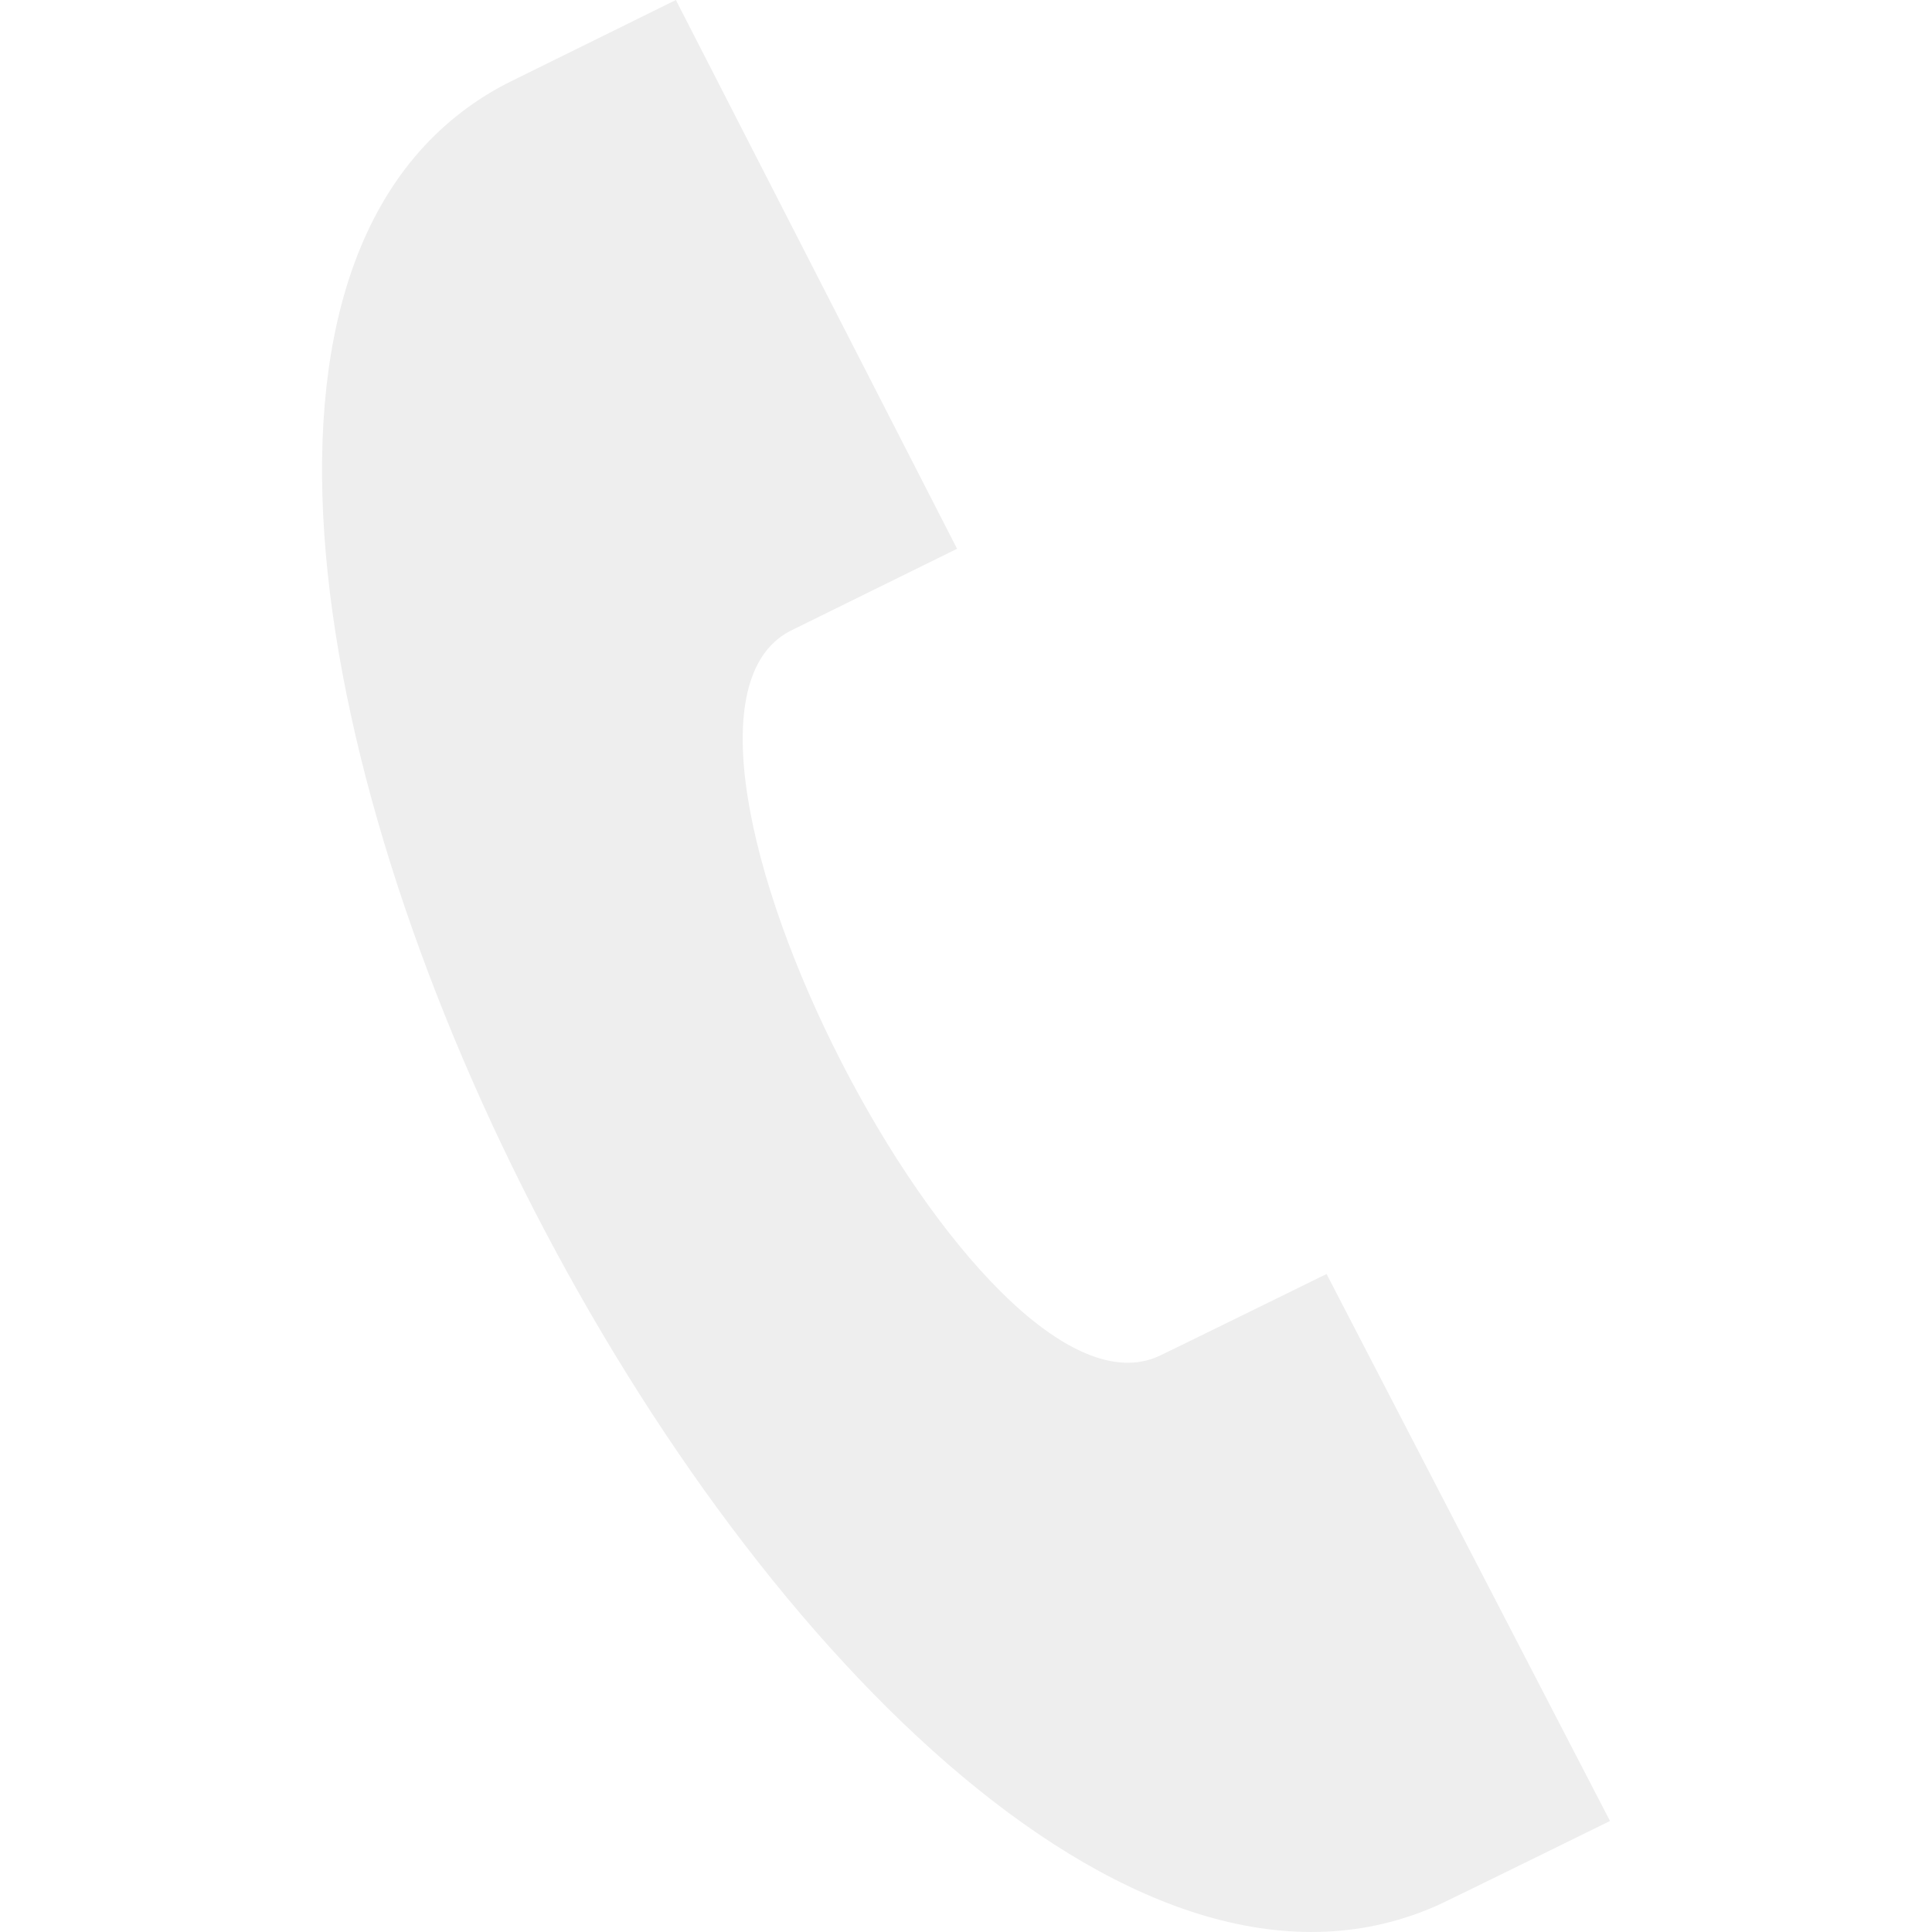
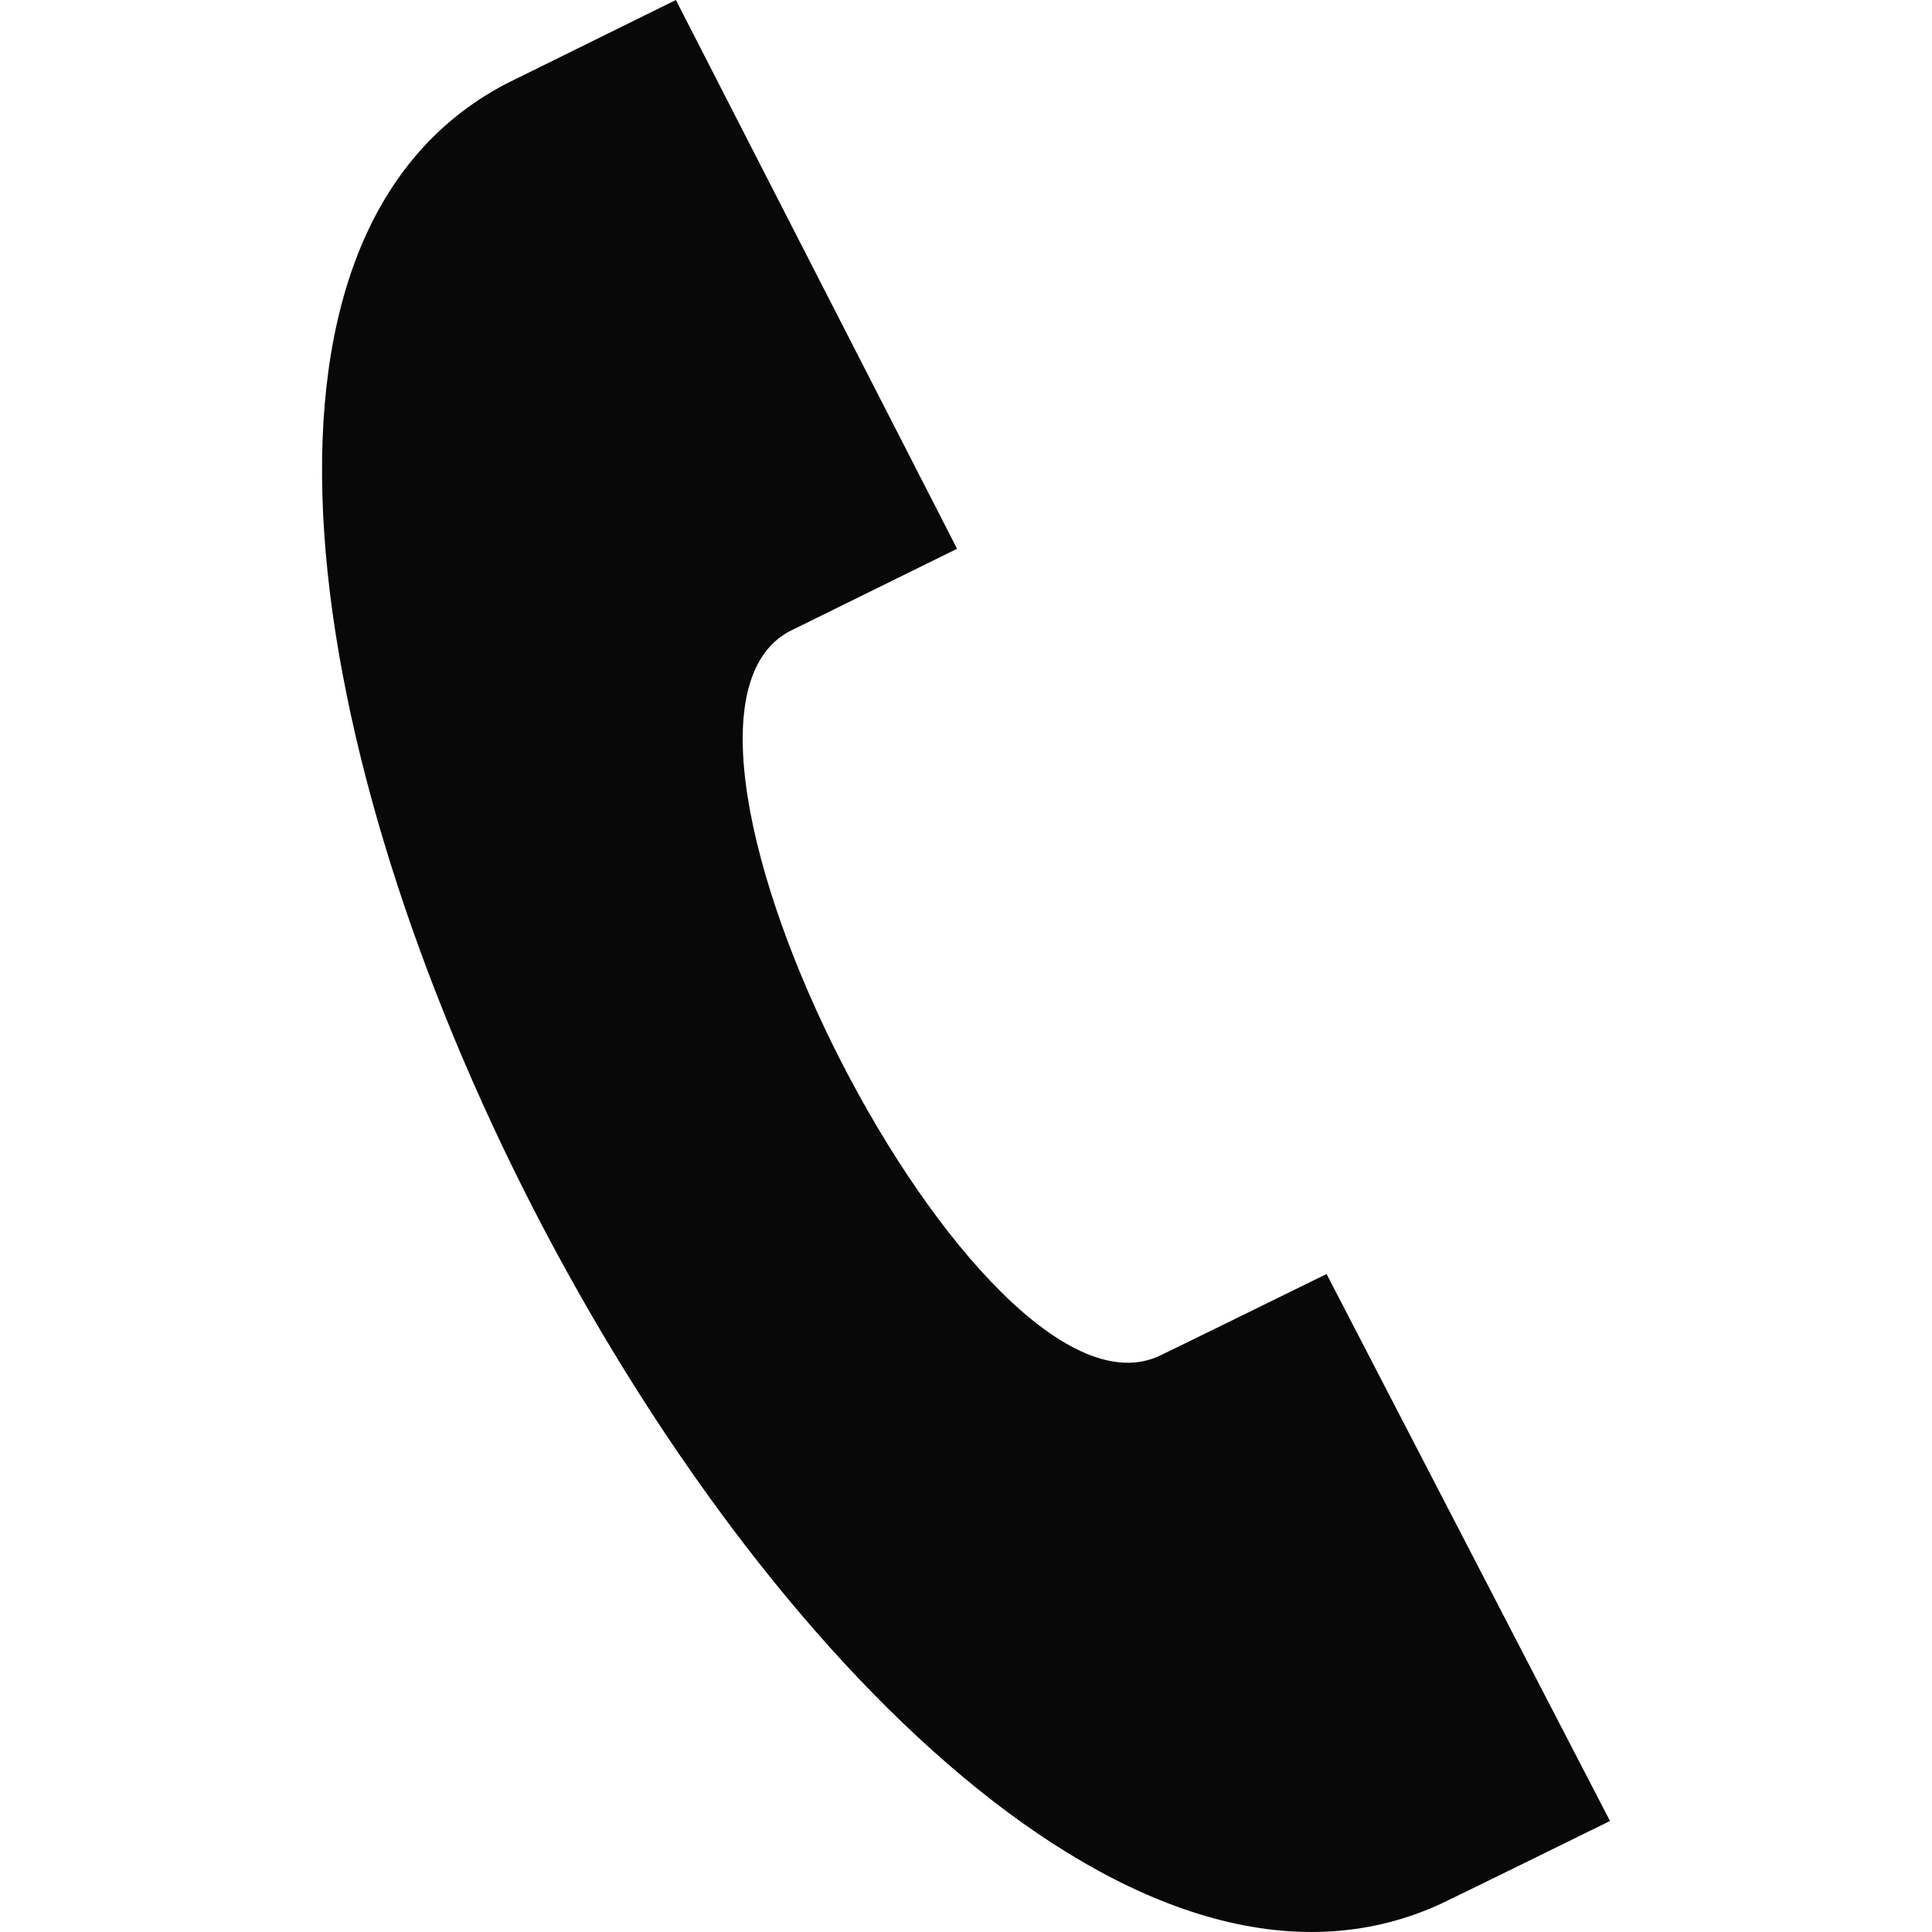
<svg xmlns="http://www.w3.org/2000/svg" width="24" height="24" viewBox="0 0 24 24" fill="none">
-   <path d="M20 22.621L16.479 15.826C16.471 15.83 14.505 16.796 14.415 16.837C12.175 17.923 7.616 9.017 9.806 7.843L11.889 6.817L8.396 0L6.29 1.039C-0.912 4.794 10.523 27.021 17.89 23.654C18.011 23.599 19.991 22.625 20 22.621Z" fill="#EEEEEE" />
+   <path d="M20 22.621L16.479 15.826C16.471 15.83 14.505 16.796 14.415 16.837C12.175 17.923 7.616 9.017 9.806 7.843L11.889 6.817L8.396 0L6.29 1.039C-0.912 4.794 10.523 27.021 17.89 23.654C18.011 23.599 19.992 22.625 20 22.621Z" fill="#080808" />
</svg>
